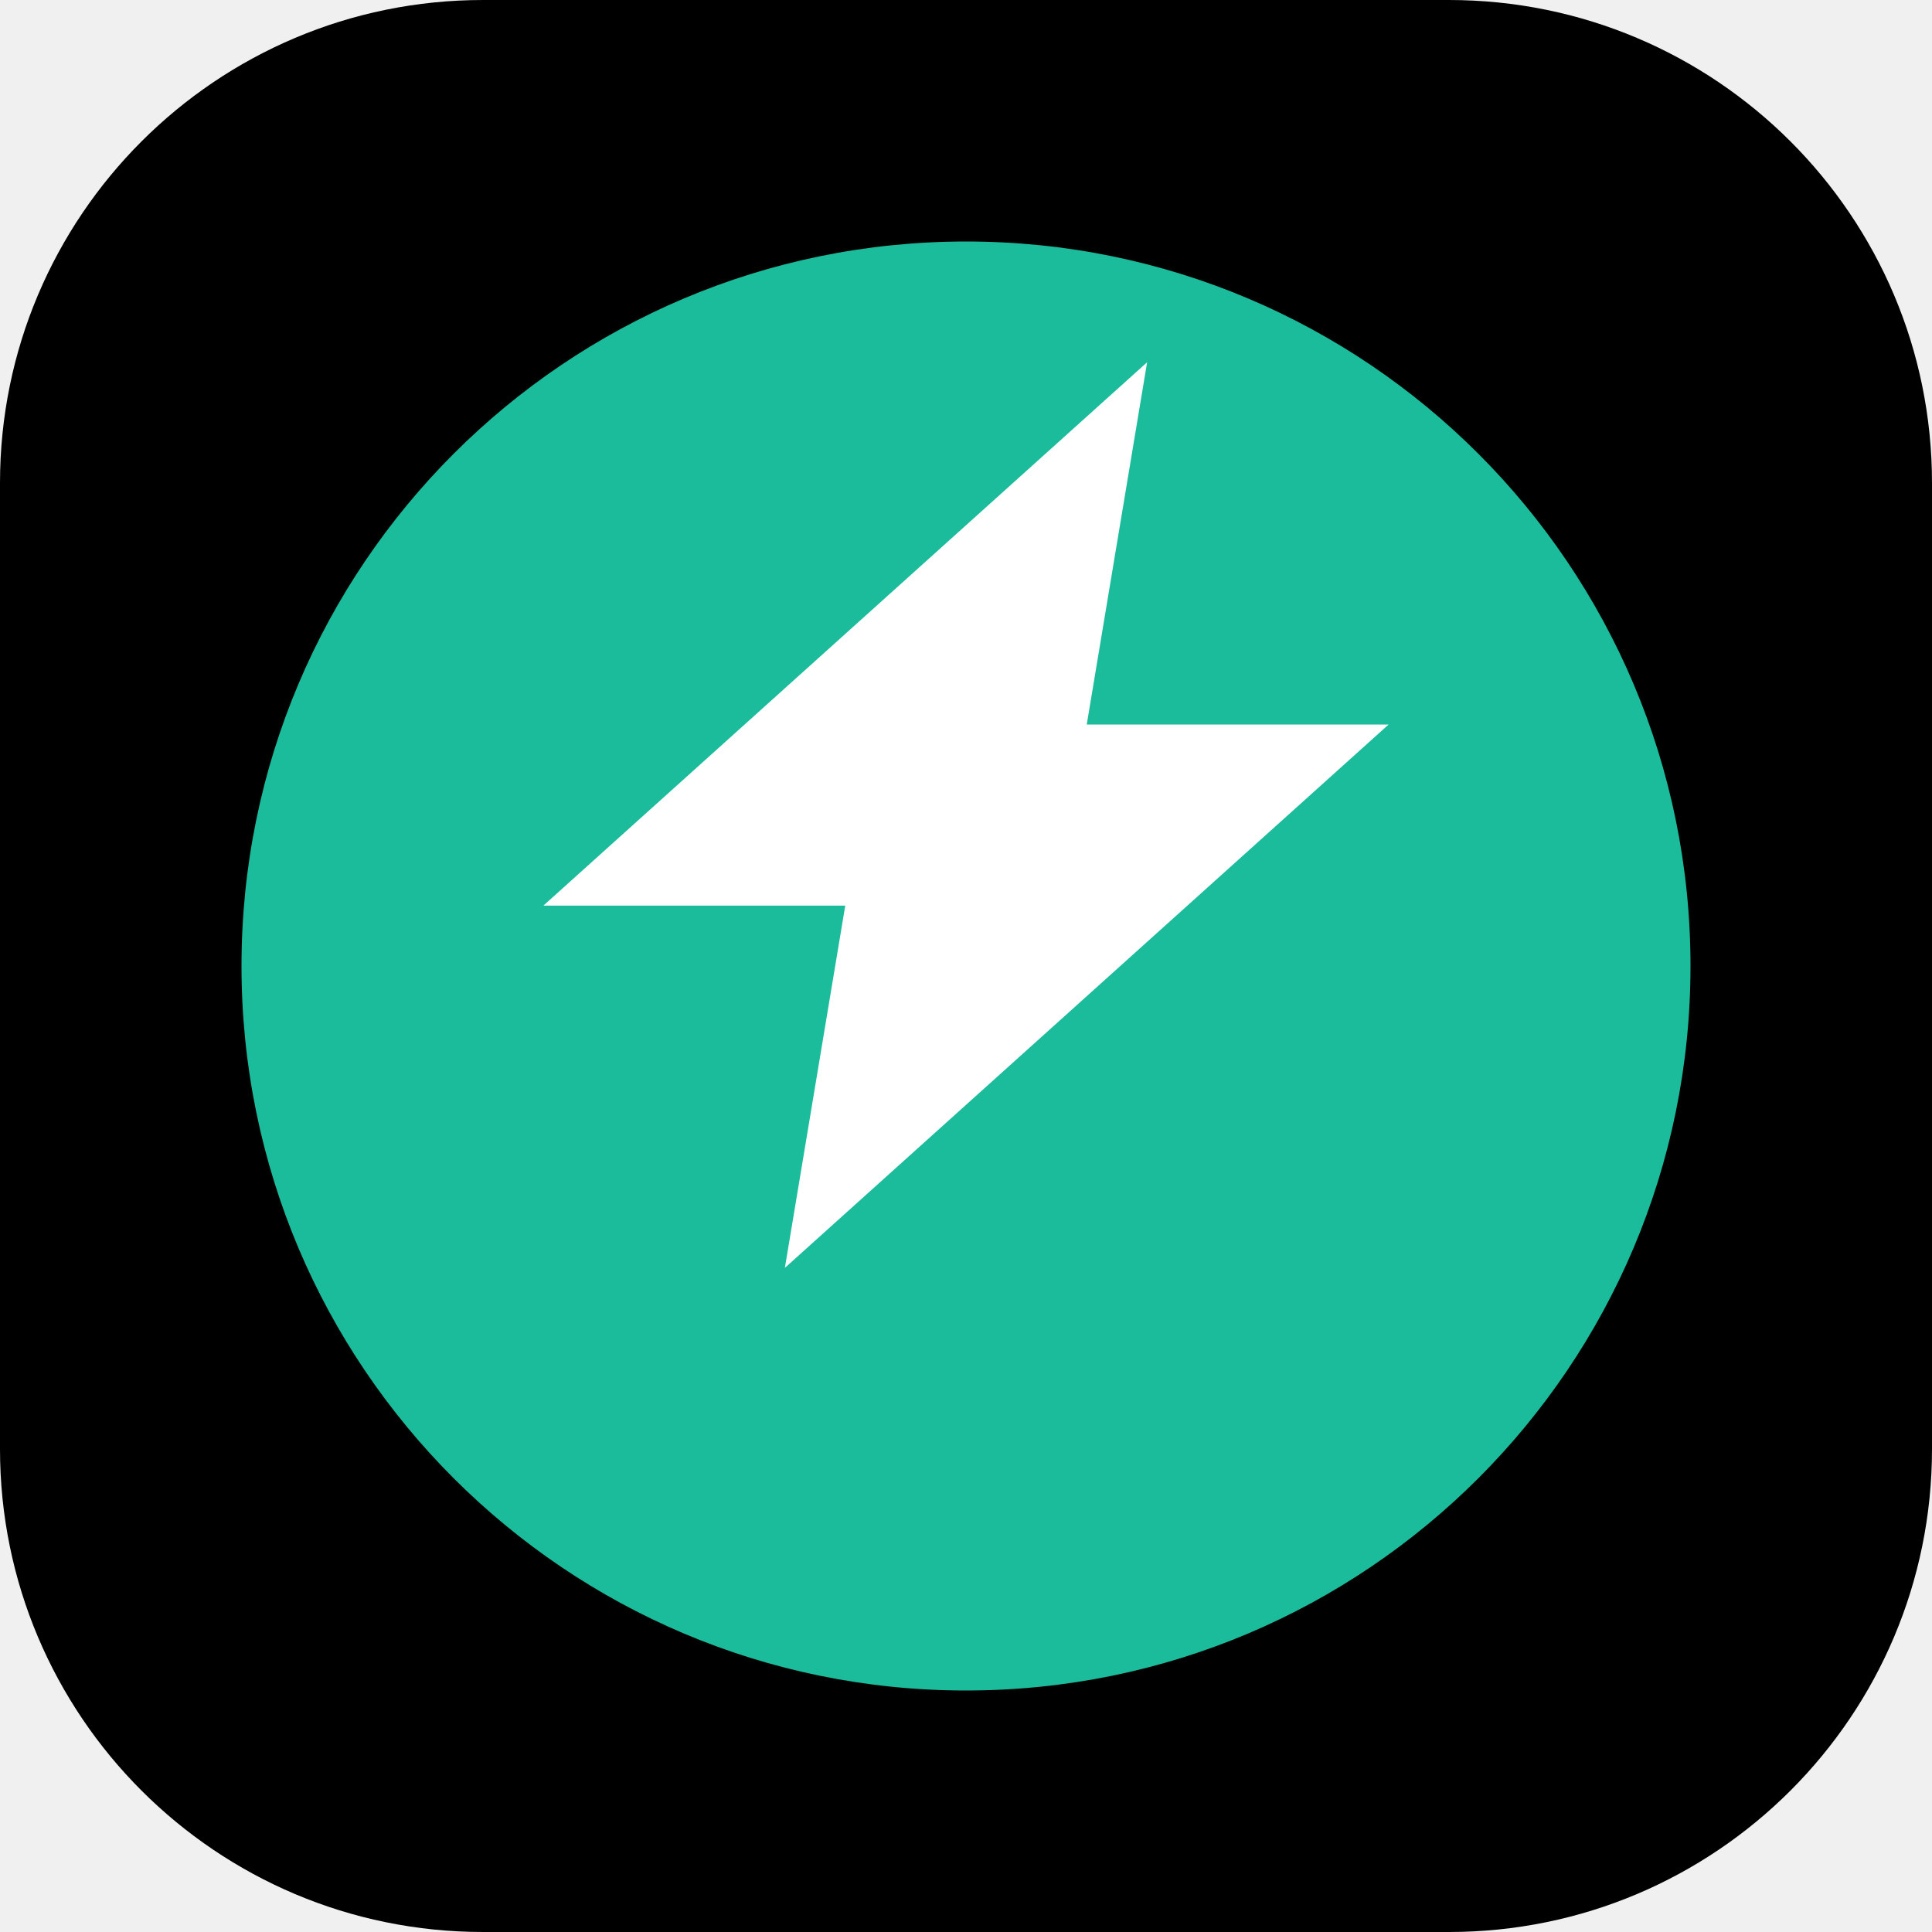
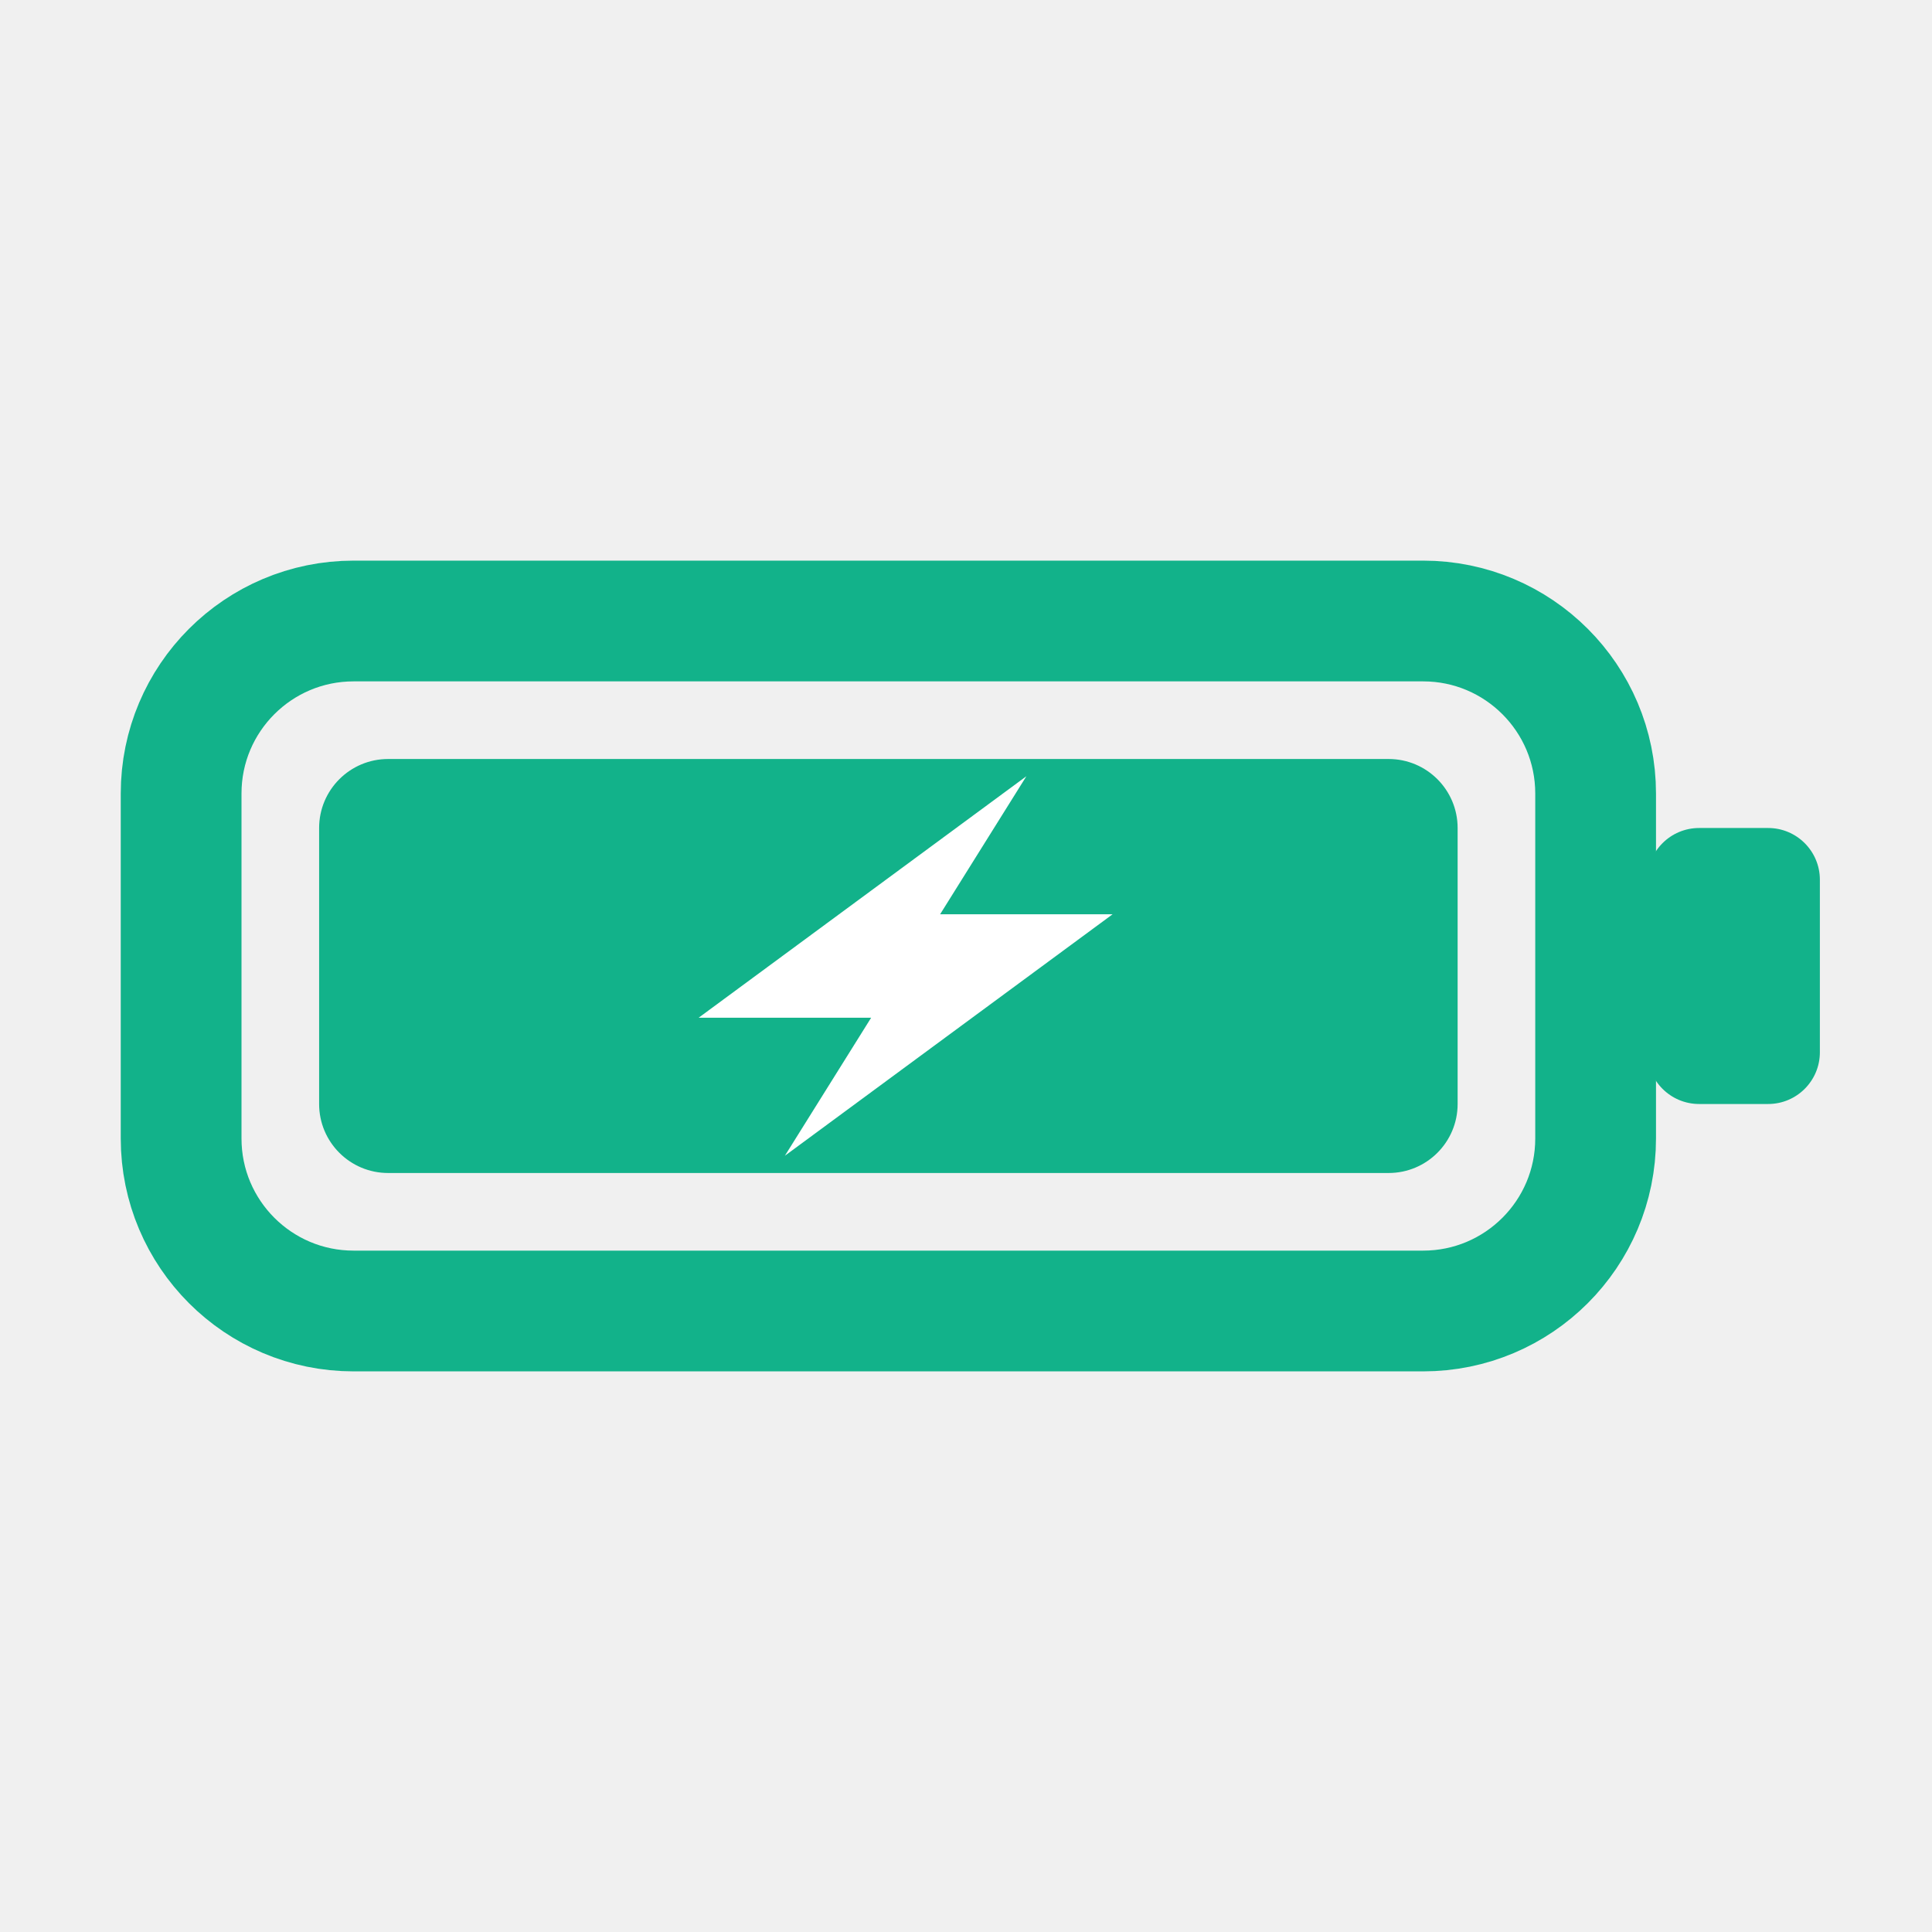
- <svg xmlns="http://www.w3.org/2000/svg" width="256" height="256" viewBox="0 0 256 256" fill="none">
-   <rect width="256" height="256" rx="64" fill="#000000" />
-   <path d="M128 32C74.98 32 32 74.98 32 128C32 181.02 74.98 224 128 224C181.02 224 224 181.02 224 128C224 74.98 181.02 32 128 32Z" fill="#1ABC9C" />
-   <path d="M104 168L184 96L144 96L152 48L72 120L112 120L104 168Z" fill="#FFFFFF" />
+ <svg xmlns="http://www.w3.org/2000/svg" width="224" height="224" viewBox="13 16 224 224">
+   <rect x="34" y="88" width="164" height="80" rx="20" fill="none" stroke="#12b28a" stroke-width="14" />
+   <rect x="204" y="112" width="20" height="32" rx="6" fill="#12b28a" />
+   <rect x="50" y="104" width="132" height="48" rx="8" fill="#12b28a" />
+   <path d="M132 106 L94 134 L114 134 L104 150 L142 122 L122 122 Z" fill="#ffffff" />
</svg>
